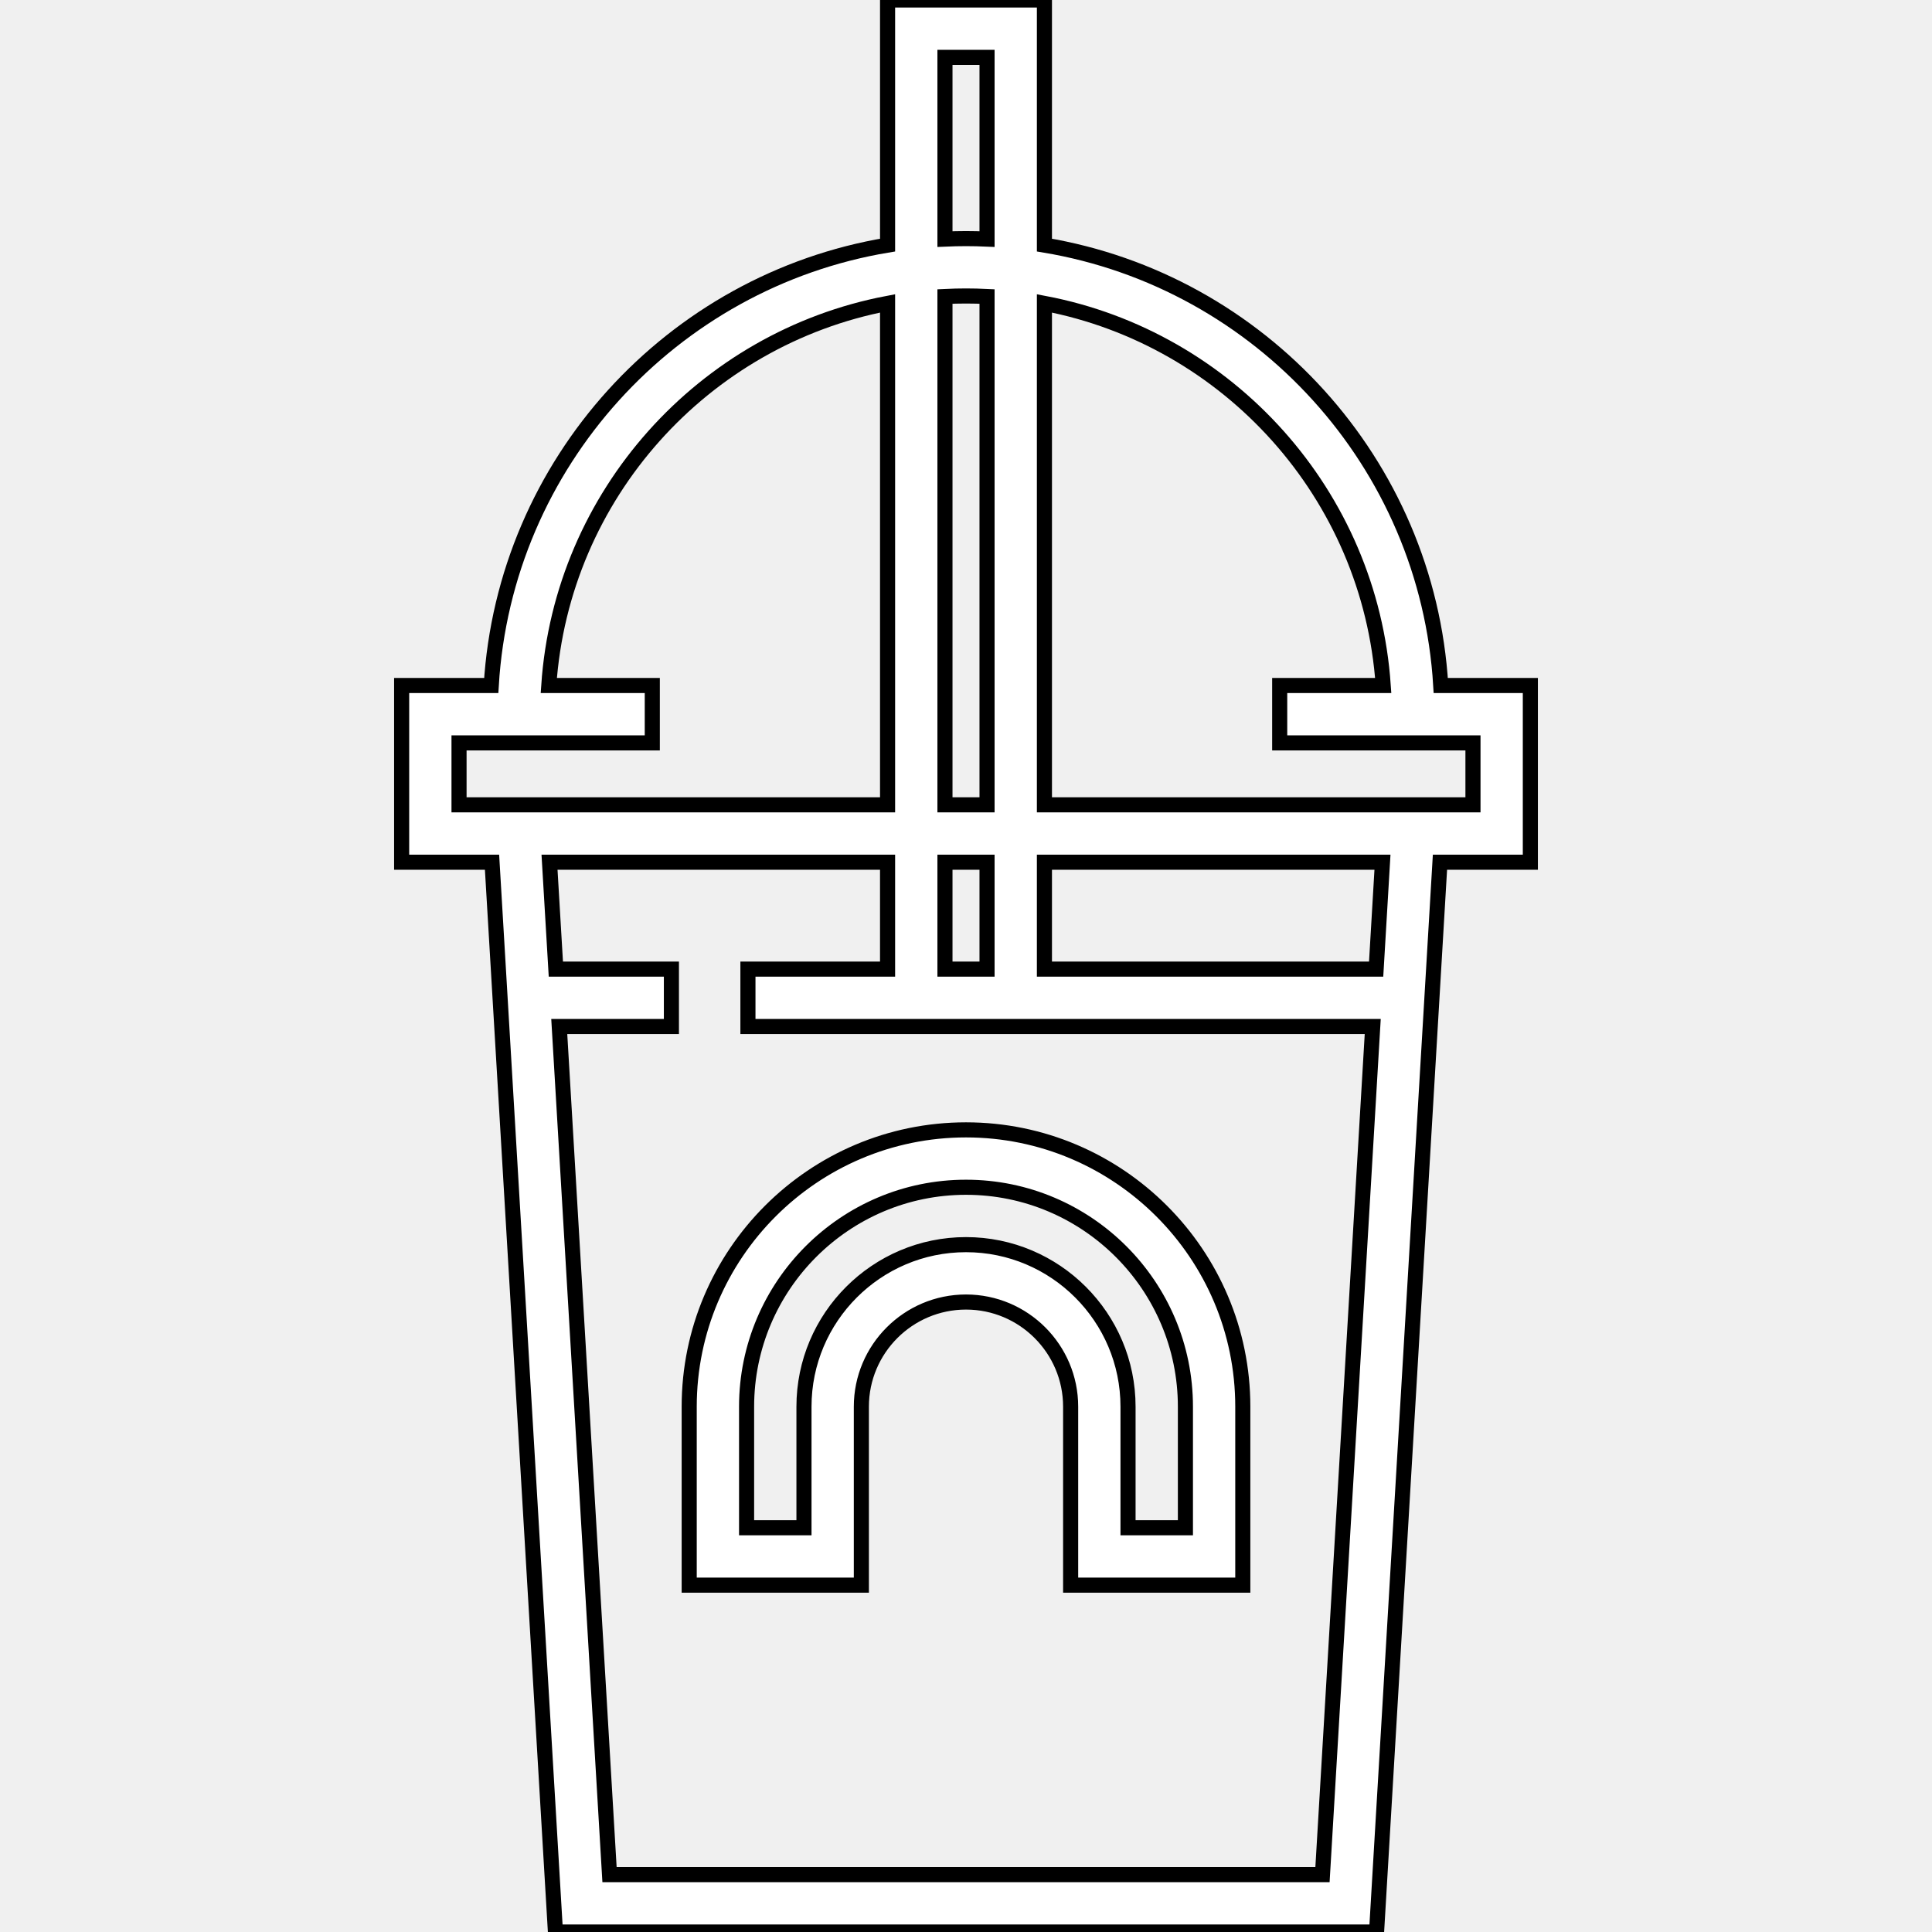
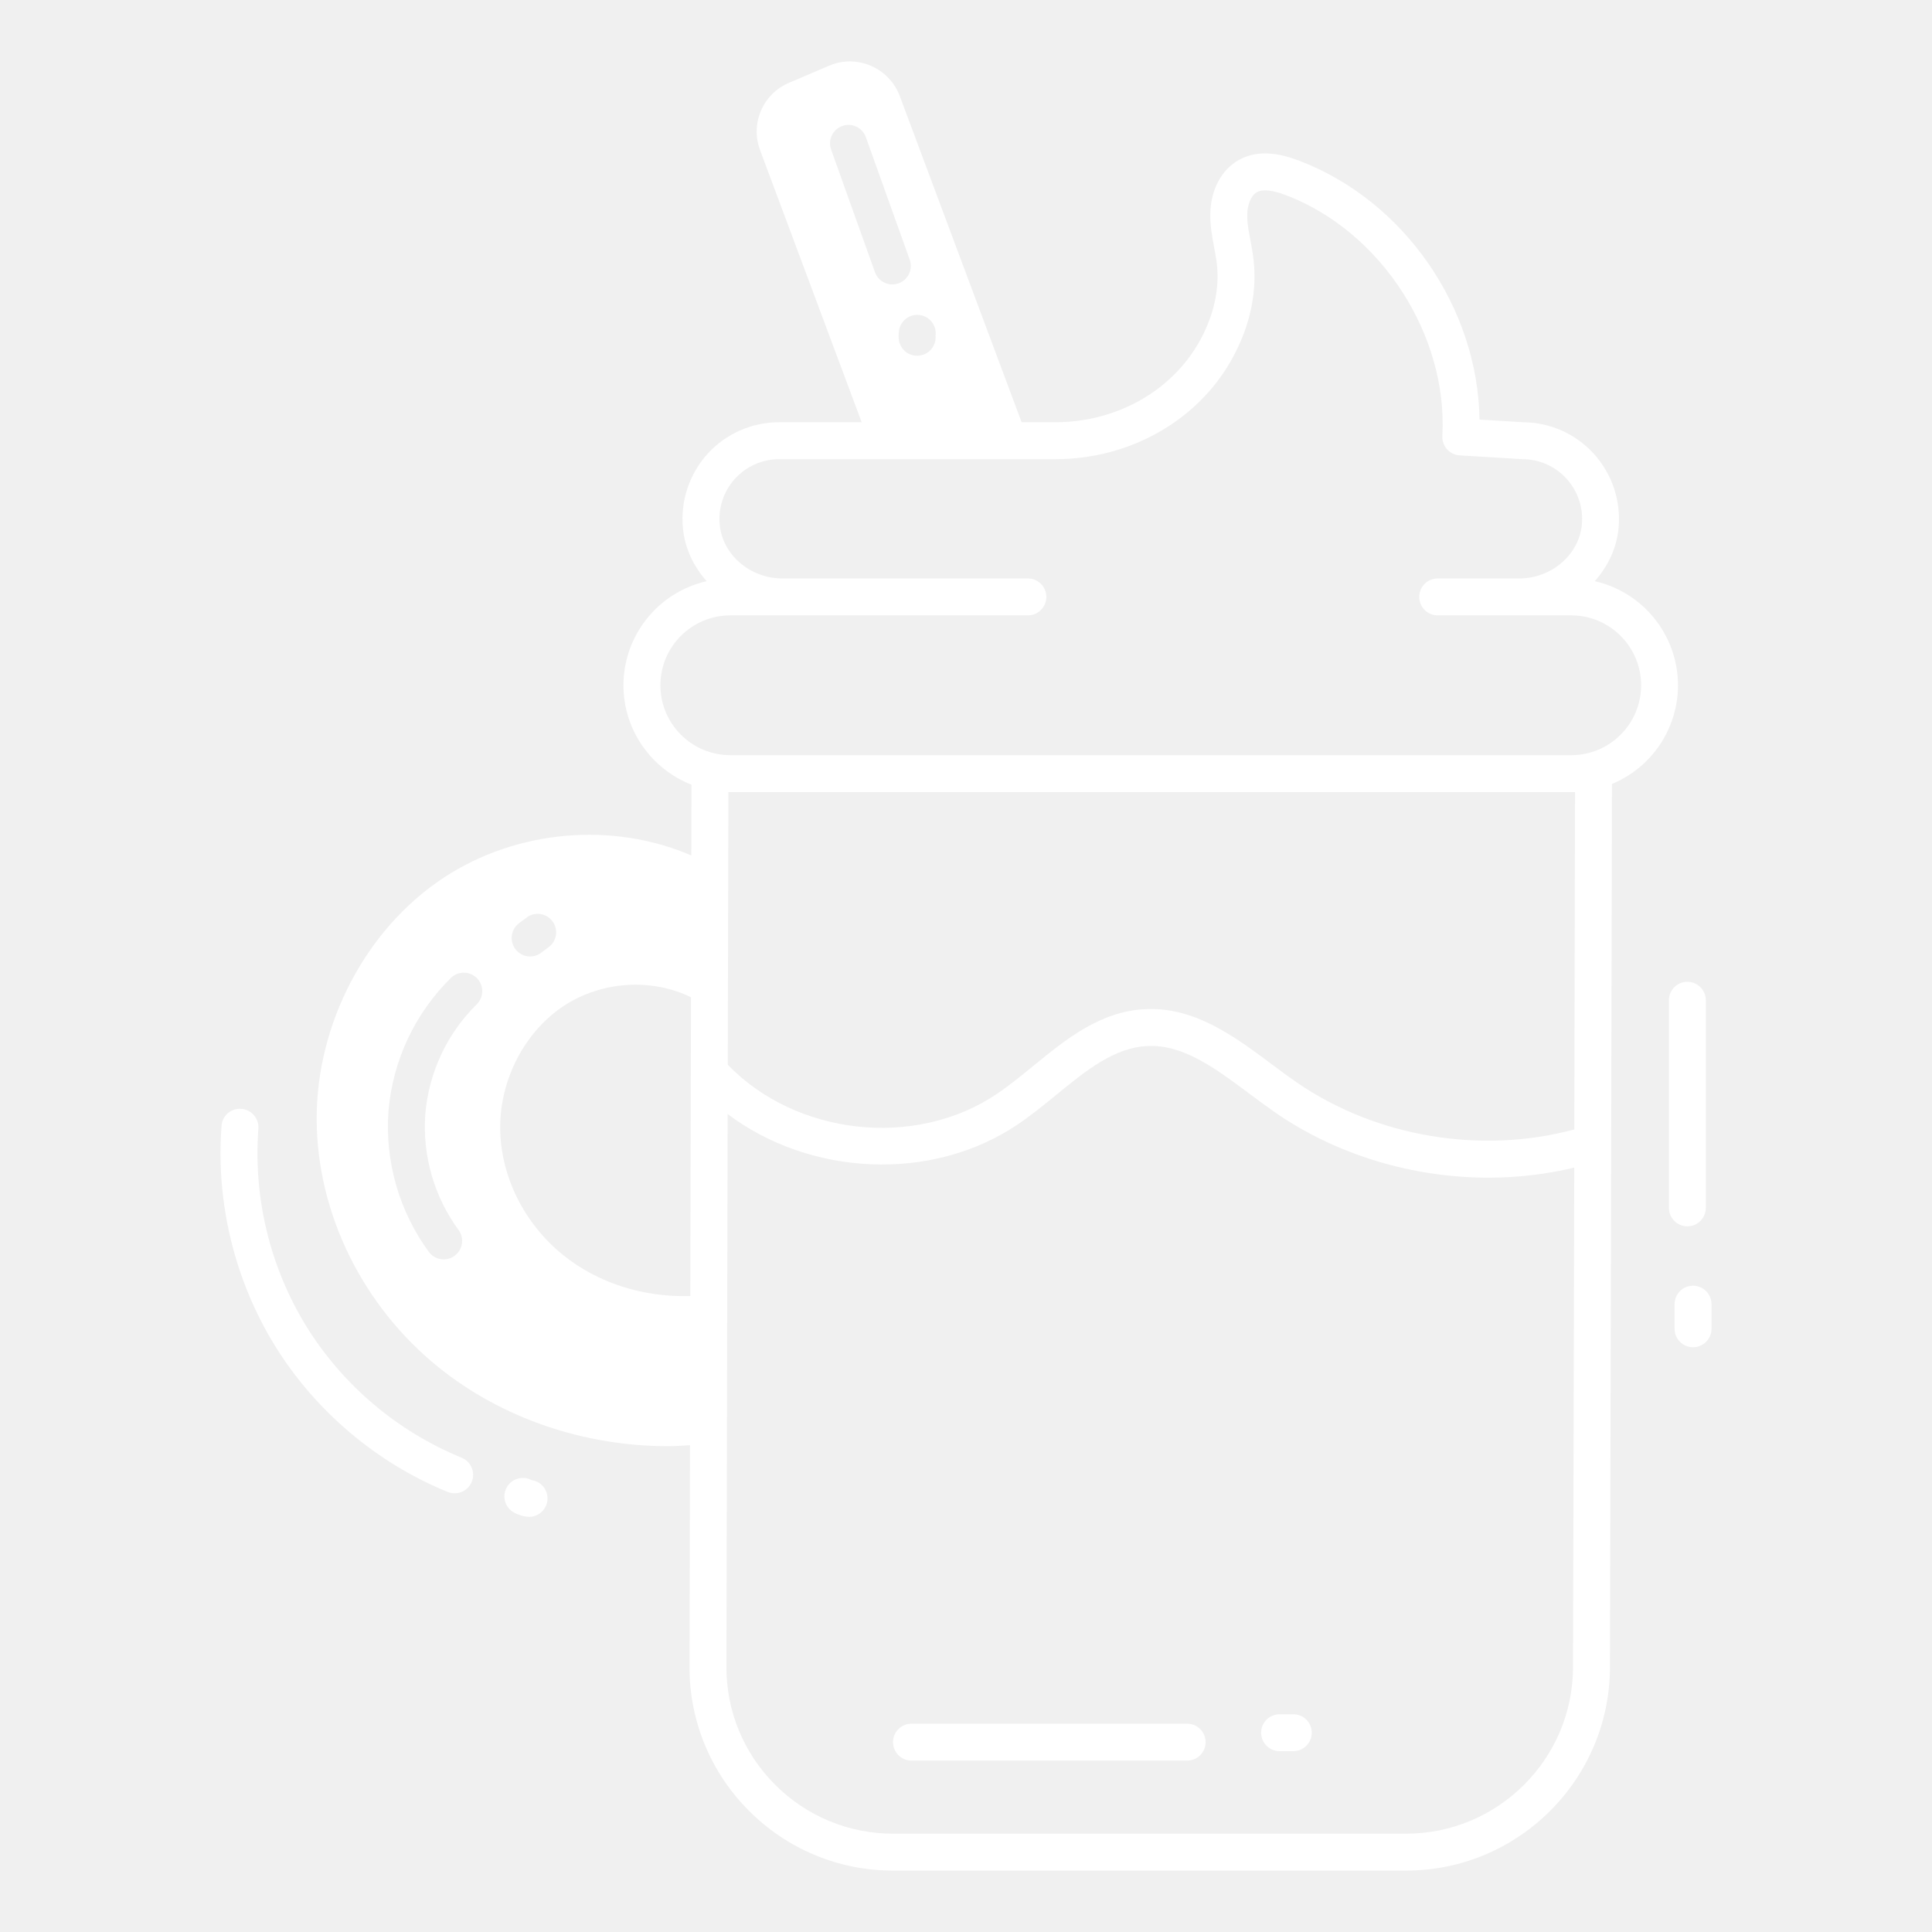
- <svg xmlns="http://www.w3.org/2000/svg" fill="#fff" height="800px" width="800px" version="1.1" id="Layer_1" viewBox="0 0 512 512" xml:space="preserve">
+ <svg xmlns="http://www.w3.org/2000/svg" version="1.1" width="512" height="512" x="0" y="0" viewBox="0 0 66 66" style="enable-background:new 0 0 512 512" xml:space="preserve" class="">
  <g>
-     <g>
-       <path d="M276.784,64.951V0h-41.568v64.951c-57.205,9.532-101.503,57.722-105.032,116.719H106.44v46.824h23.953L147.197,512    h217.606l16.803-283.507h23.953V181.67h-23.744C378.287,122.672,333.989,74.482,276.784,64.951z M250.424,15.208h11.152v48.151    c-1.849-0.081-3.707-0.128-5.576-0.128c-1.87,0-3.727,0.047-5.576,0.128V15.208z M250.424,78.578    c1.847-0.092,3.707-0.14,5.576-0.14c1.87,0,3.729,0.048,5.576,0.14v134.707h-11.152V78.578z M250.424,228.493h11.152v28.332    h-11.152V228.493z M129.493,213.285h-7.845v-16.408h15.913h7.604h27.699v-15.208h-27.432    c3.445-50.596,40.994-91.973,89.784-101.268v132.884H129.493z M350.471,496.792H161.529l-13.32-224.758h29.721v-15.208h-30.623    l-1.679-28.332h89.587v28.332h-37.005v15.208h37.005h41.568h87.006L350.471,496.792z M364.691,256.826h-87.907v-28.332h89.586    L364.691,256.826z M390.351,213.285h-7.843H276.784V80.401c48.79,9.295,86.338,50.672,89.785,101.268h-27.436v15.208h27.702h7.6    h15.917V213.285z" stroke="black" stroke-width="4" />
-     </g>
-   </g>
-   <g>
-     <g>
-       <path d="M256,299.428c-40.448,0-73.355,32.907-73.355,73.354v47.296h45.624v-47.296c0-15.291,12.44-27.73,27.731-27.73    c15.291,0,27.731,12.44,27.731,27.73v47.296h45.624v-47.296C329.355,332.335,296.448,299.428,256,299.428z M314.147,404.869    h-15.208v-32.088c0-23.677-19.262-42.938-42.939-42.938s-42.939,19.262-42.939,42.938v32.088h-15.208v-32.088    c0-32.062,26.085-58.146,58.147-58.146s58.147,26.085,58.147,58.146V404.869z" stroke="black" stroke-width="4" />
-     </g>
+     <path d="M15.164 29.98c-2.666 1.749-4.372 5.009-4.346 8.305.025 3.19 1.58 6.336 4.158 8.419 2.159 1.743 4.967 2.7 7.85 2.7.248 0 .497-.02.745-.034l-.016 7.554a6.9 6.9 0 0 0 2.026 4.929 6.919 6.919 0 0 0 4.936 2.049h17.519c3.832 0 6.955-3.115 6.962-6.942.015-5.103.061-26.367.069-30.179a3.654 3.654 0 0 0 2.256-3.371 3.653 3.653 0 0 0-2.843-3.556c.444-.5.746-1.12.812-1.809a3.317 3.317 0 0 0-.842-2.54 3.284 3.284 0 0 0-2.4-1.08h-.003l-1.504-.091c-.058-3.818-2.563-7.467-6.146-8.838-.54-.206-1.34-.434-2.064-.038-.598.327-.967 1.01-.987 1.826-.01.417.062.802.132 1.174.027.144.054.288.076.432.133.916-.073 1.885-.597 2.805-.958 1.683-2.837 2.729-4.905 2.729H34.9L30.74 3.287a1.826 1.826 0 0 0-.985-1.038 1.8 1.8 0 0 0-1.43-.005l-1.36.58a1.808 1.808 0 0 0-.996 2.315l3.467 9.285h-2.823c-.928 0-1.818.393-2.442 1.08a3.317 3.317 0 0 0-.841 2.541c.065.69.367 1.31.811 1.809a3.653 3.653 0 0 0-2.843 3.556c0 1.544.966 2.864 2.324 3.396l-.006 2.418c-2.667-1.153-5.946-.89-8.453.756zm38.617 8.603c-3.185.86-6.78.26-9.495-1.615a28.664 28.664 0 0 1-.853-.62c-1.225-.914-2.602-1.953-4.296-1.875-1.548.07-2.718 1.025-3.848 1.949-.425.346-.826.673-1.243.954-2.793 1.874-6.857 1.41-9.185-1.004l.022-9.312h28.922l-.024 11.523zM15.674 42.03a.631.631 0 0 1-1.012.753 7.244 7.244 0 0 1-1.39-4.835 7.238 7.238 0 0 1 2.143-4.552.631.631 0 0 1 .88.904 5.96 5.96 0 0 0-1.765 3.749 5.963 5.963 0 0 0 1.144 3.981zm3.07-9.675-.256.192a.627.627 0 0 1-.883-.127.63.63 0 0 1 .127-.882l.26-.195a.63.63 0 0 1 .752 1.012zm.49 10.516c-1.332-1.074-2.135-2.693-2.147-4.328-.013-1.665.843-3.307 2.18-4.185 1.297-.849 3-.946 4.338-.29l-.023 10.206c-1.599.052-3.163-.444-4.349-1.403zm28.802 19.77H30.517a5.666 5.666 0 0 1-4.042-1.677 5.647 5.647 0 0 1-1.659-4.035l.041-18.872c2.8 2.112 6.949 2.342 9.892.367.466-.313.91-.675 1.338-1.025 1.016-.83 1.976-1.613 3.108-1.665 1.215-.064 2.325.76 3.483 1.625.298.223.593.443.89.649 2.113 1.458 4.703 2.223 7.281 2.223.988 0 1.973-.115 2.93-.344-.014 6.106-.028 12.153-.042 17.071-.006 3.134-2.564 5.683-5.701 5.683zM29.579 4.686l1.499 4.187a.63.63 0 1 1-1.188.425L28.392 5.11a.63.63 0 1 1 1.187-.425zm1.131 6.619a.63.63 0 0 1 1.25.163.631.631 0 0 1-1.25.164 1.04 1.04 0 0 1 0-.327zM22.56 23.41a2.39 2.39 0 0 1 2.388-2.388h10.166a.63.63 0 1 0 0-1.261H26.73c-1.104 0-2.045-.806-2.143-1.835a2.042 2.042 0 0 1 2.028-2.24h9.438c2.52 0 4.82-1.29 6.001-3.366.665-1.168.924-2.416.748-3.612-.023-.161-.053-.322-.083-.483-.061-.322-.119-.626-.111-.91.007-.288.112-.631.331-.75.199-.11.529-.074 1.008.109 3.228 1.235 5.517 4.768 5.326 8.218a.63.63 0 0 0 .59.664l2.147.13a2.042 2.042 0 0 1 2.028 2.24c-.099 1.029-1.04 1.835-2.144 1.835h-2.78a.63.63 0 1 0 0 1.261h4.561c1.317 0 2.388 1.071 2.388 2.388s-1.07 2.388-2.388 2.388H24.948a2.39 2.39 0 0 1-2.388-2.388zM57.643 33.539a.63.63 0 0 0-.63.63v7.094a.63.63 0 1 0 1.26 0V34.17a.63.63 0 0 0-.63-.63zM57.206 44.553v.84a.63.63 0 1 0 1.261 0v-.84a.63.63 0 1 0-1.261 0z" fill="#ffffff" opacity="1" data-original="#000000" />
+     <path d="M40.555 58.884h-9.418a.63.63 0 1 0 0 1.261h9.418a.63.63 0 1 0 0-1.261zM44.182 58.562h-.47a.63.63 0 1 0 0 1.26h.47a.63.63 0 1 0 0-1.26zM8.246 37.881a.62.62 0 0 0-.677.58c-.201 2.614.447 5.281 1.824 7.511s3.472 4.004 5.9 4.994a.63.63 0 1 0 .477-1.168 11.29 11.29 0 0 1-5.305-4.488 11.292 11.292 0 0 1-1.638-6.751.631.631 0 0 0-.58-.678zM18.148 50.557a.63.63 0 1 0-.573 1.123c.127.065.261.109.4.13a.63.63 0 0 0 .197-1.245.122.122 0 0 1-.024-.008z" fill="#ffffff" opacity="1" data-original="#000000" />
  </g>
</svg>
